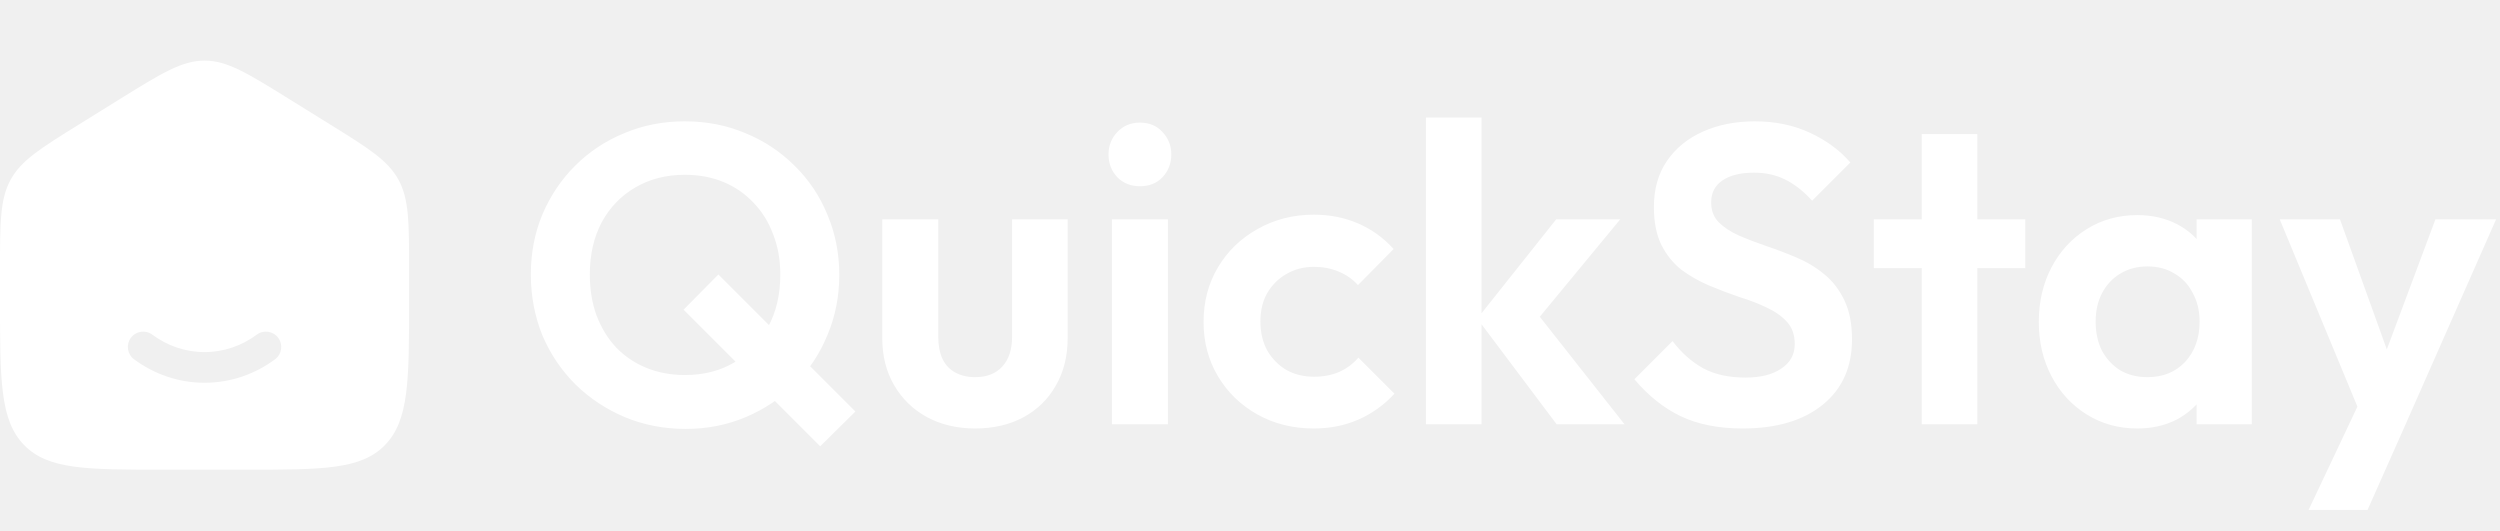
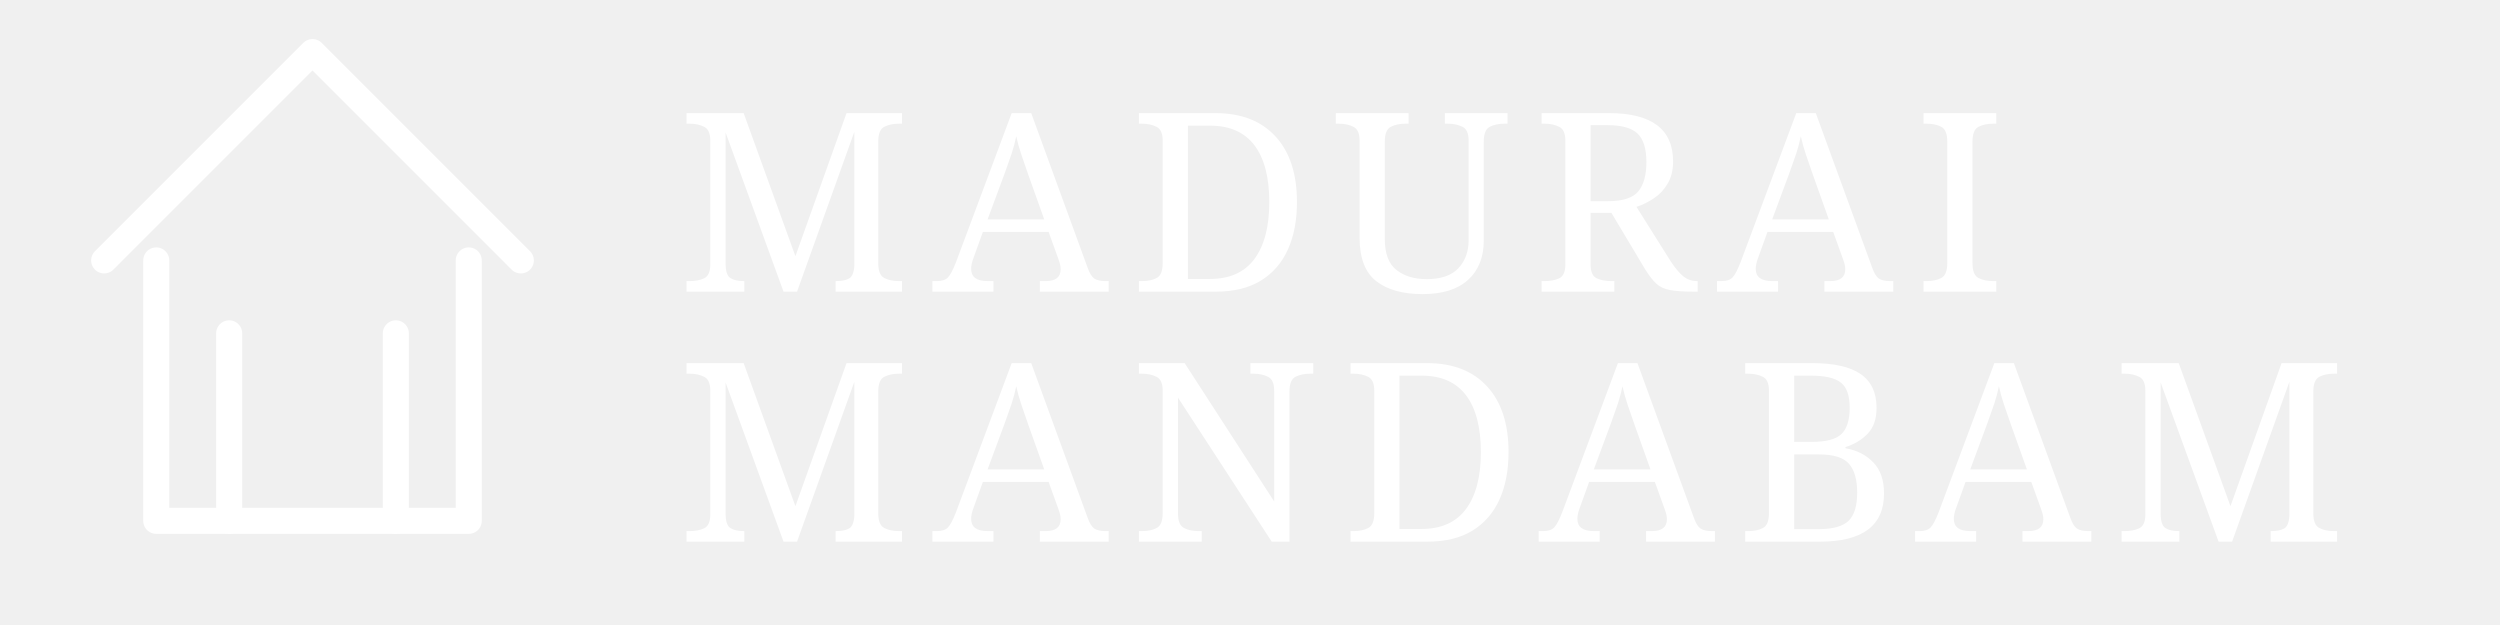
- <svg xmlns="http://www.w3.org/2000/svg" width="165" height="35" viewBox="0 0 165 35" fill="none">
-   <path d="M45.256 28.308C43.819 28.308 42.475 28.047 41.224 27.524C39.992 27.001 38.909 26.283 37.976 25.368C37.043 24.435 36.315 23.352 35.792 22.12C35.288 20.869 35.036 19.535 35.036 18.116C35.036 16.697 35.288 15.381 35.792 14.168C36.315 12.936 37.033 11.863 37.948 10.948C38.881 10.015 39.964 9.296 41.196 8.792C42.428 8.269 43.763 8.008 45.2 8.008C46.637 8.008 47.972 8.269 49.204 8.792C50.436 9.296 51.519 10.015 52.452 10.948C53.385 11.863 54.104 12.936 54.608 14.168C55.131 15.4 55.392 16.725 55.392 18.144C55.392 19.563 55.131 20.888 54.608 22.12C54.104 23.352 53.385 24.435 52.452 25.368C51.537 26.283 50.464 27.001 49.232 27.524C48 28.047 46.675 28.308 45.256 28.308ZM54.132 29.456L45.116 20.44L47.412 18.116L56.456 27.16L54.132 29.456ZM45.2 24.752C46.451 24.752 47.543 24.472 48.476 23.912C49.428 23.352 50.165 22.577 50.688 21.588C51.229 20.599 51.5 19.441 51.5 18.116C51.5 17.145 51.341 16.259 51.024 15.456C50.725 14.653 50.296 13.963 49.736 13.384C49.176 12.787 48.513 12.329 47.748 12.012C46.983 11.695 46.133 11.536 45.2 11.536C43.968 11.536 42.876 11.816 41.924 12.376C40.991 12.917 40.253 13.683 39.712 14.672C39.189 15.661 38.928 16.809 38.928 18.116C38.928 19.105 39.077 20.011 39.376 20.832C39.693 21.653 40.123 22.353 40.664 22.932C41.224 23.511 41.887 23.959 42.652 24.276C43.436 24.593 44.285 24.752 45.2 24.752ZM64.361 28.28C63.166 28.28 62.102 28.028 61.169 27.524C60.254 27.02 59.535 26.32 59.013 25.424C58.49 24.528 58.229 23.492 58.229 22.316V14.476H61.925V22.232C61.925 22.792 62.018 23.277 62.205 23.688C62.391 24.08 62.671 24.379 63.045 24.584C63.418 24.789 63.857 24.892 64.361 24.892C65.126 24.892 65.723 24.659 66.153 24.192C66.582 23.725 66.797 23.072 66.797 22.232V14.476H70.465V22.316C70.465 23.511 70.203 24.556 69.681 25.452C69.177 26.348 68.458 27.048 67.525 27.552C66.61 28.037 65.555 28.28 64.361 28.28ZM73.386 28V14.476H77.082V28H73.386ZM75.234 12.292C74.636 12.292 74.142 12.096 73.75 11.704C73.358 11.293 73.162 10.789 73.162 10.192C73.162 9.613 73.358 9.119 73.75 8.708C74.142 8.297 74.636 8.092 75.234 8.092C75.85 8.092 76.344 8.297 76.718 8.708C77.11 9.119 77.306 9.613 77.306 10.192C77.306 10.789 77.11 11.293 76.718 11.704C76.344 12.096 75.85 12.292 75.234 12.292ZM86.715 28.28C85.334 28.28 84.092 27.972 82.991 27.356C81.89 26.74 81.022 25.9 80.387 24.836C79.752 23.772 79.435 22.577 79.435 21.252C79.435 19.908 79.752 18.704 80.387 17.64C81.022 16.576 81.89 15.736 82.991 15.12C84.111 14.485 85.352 14.168 86.715 14.168C87.779 14.168 88.759 14.364 89.655 14.756C90.551 15.148 91.326 15.708 91.979 16.436L89.627 18.816C89.272 18.424 88.843 18.125 88.339 17.92C87.854 17.715 87.312 17.612 86.715 17.612C86.043 17.612 85.436 17.771 84.895 18.088C84.372 18.387 83.952 18.807 83.635 19.348C83.336 19.871 83.187 20.496 83.187 21.224C83.187 21.933 83.336 22.568 83.635 23.128C83.952 23.669 84.372 24.099 84.895 24.416C85.436 24.715 86.043 24.864 86.715 24.864C87.331 24.864 87.882 24.761 88.367 24.556C88.871 24.332 89.3 24.015 89.655 23.604L92.035 25.984C91.344 26.731 90.551 27.3 89.655 27.692C88.759 28.084 87.779 28.28 86.715 28.28ZM102.736 28L97.5 21.028L102.708 14.476H106.936L100.832 21.868L100.972 20.076L107.216 28H102.736ZM94.112 28V7.756H97.78V28H94.112ZM115.009 28.28C113.423 28.28 112.06 28.009 110.921 27.468C109.801 26.927 108.784 26.115 107.869 25.032L110.389 22.512C110.968 23.277 111.64 23.875 112.405 24.304C113.171 24.715 114.104 24.92 115.205 24.92C116.195 24.92 116.979 24.724 117.557 24.332C118.155 23.94 118.453 23.399 118.453 22.708C118.453 22.111 118.285 21.625 117.949 21.252C117.613 20.879 117.165 20.561 116.605 20.3C116.064 20.039 115.457 19.805 114.785 19.6C114.132 19.376 113.469 19.124 112.797 18.844C112.144 18.564 111.537 18.219 110.977 17.808C110.436 17.379 109.997 16.837 109.661 16.184C109.325 15.512 109.157 14.672 109.157 13.664C109.157 12.469 109.447 11.452 110.025 10.612C110.604 9.772 111.397 9.128 112.405 8.68C113.413 8.232 114.552 8.008 115.821 8.008C117.165 8.008 118.379 8.26 119.461 8.764C120.544 9.268 121.431 9.921 122.121 10.724L119.601 13.244C119.023 12.609 118.425 12.143 117.809 11.844C117.212 11.545 116.531 11.396 115.765 11.396C114.888 11.396 114.197 11.564 113.693 11.9C113.189 12.236 112.937 12.721 112.937 13.356C112.937 13.897 113.105 14.336 113.441 14.672C113.777 15.008 114.216 15.297 114.757 15.54C115.317 15.783 115.924 16.016 116.577 16.24C117.249 16.464 117.912 16.716 118.565 16.996C119.237 17.276 119.844 17.64 120.385 18.088C120.945 18.536 121.393 19.115 121.729 19.824C122.065 20.515 122.233 21.373 122.233 22.4C122.233 24.229 121.589 25.667 120.301 26.712C119.013 27.757 117.249 28.28 115.009 28.28ZM126.835 28V8.848H130.503V28H126.835ZM123.671 17.696V14.476H133.667V17.696H123.671ZM141.057 28.28C139.825 28.28 138.715 27.972 137.725 27.356C136.736 26.74 135.961 25.9 135.401 24.836C134.841 23.772 134.561 22.577 134.561 21.252C134.561 19.908 134.841 18.704 135.401 17.64C135.961 16.576 136.736 15.736 137.725 15.12C138.715 14.504 139.825 14.196 141.057 14.196C142.028 14.196 142.896 14.392 143.661 14.784C144.427 15.176 145.033 15.727 145.481 16.436C145.948 17.127 146.2 17.911 146.237 18.788V23.66C146.2 24.556 145.948 25.349 145.481 26.04C145.033 26.731 144.427 27.281 143.661 27.692C142.896 28.084 142.028 28.28 141.057 28.28ZM141.729 24.892C142.756 24.892 143.587 24.556 144.221 23.884C144.856 23.193 145.173 22.307 145.173 21.224C145.173 20.515 145.024 19.889 144.725 19.348C144.445 18.788 144.044 18.359 143.521 18.06C143.017 17.743 142.42 17.584 141.729 17.584C141.057 17.584 140.46 17.743 139.937 18.06C139.433 18.359 139.032 18.788 138.733 19.348C138.453 19.889 138.313 20.515 138.313 21.224C138.313 21.952 138.453 22.596 138.733 23.156C139.032 23.697 139.433 24.127 139.937 24.444C140.46 24.743 141.057 24.892 141.729 24.892ZM144.977 28V24.36L145.565 21.056L144.977 17.808V14.476H148.617V28H144.977ZM156.118 28.112L150.462 14.476H154.438L158.19 24.892H156.846L160.738 14.476H164.742L158.722 28.112H156.118ZM152.366 33.656L156.482 24.948L158.722 28.112L156.258 33.656H152.366Z" fill="white" />
-   <path fill-rule="evenodd" clip-rule="evenodd" d="M0.701 11.861C8.04663e-08 13.141 0 14.686 0 17.775V19.829C0 25.095 1.60933e-07 27.728 1.582 29.364C3.163 31 5.709 31 10.8 31H16.2C21.291 31 23.837 31 25.418 29.364C27 27.728 27 25.095 27 19.829V17.775C27 14.686 27 13.141 26.299 11.861C25.598 10.58 24.318 9.785 21.757 8.196L19.057 6.52C16.349 4.84 14.996 4 13.5 4C12.004 4 10.651 4.84 7.943 6.52L5.243 8.196C2.682 9.785 1.402 10.58 0.701 11.861ZM10.053 22.087C9.604 21.754 8.97 21.848 8.637 22.297C8.304 22.746 8.398 23.381 8.847 23.713C10.16 24.686 11.765 25.262 13.5 25.262C15.235 25.262 16.84 24.686 18.153 23.713C18.602 23.381 18.696 22.746 18.363 22.297C18.03 21.848 17.396 21.754 16.947 22.087C15.964 22.815 14.777 23.238 13.5 23.238C12.223 23.238 11.036 22.815 10.053 22.087Z" fill="white" />
+ <svg xmlns="http://www.w3.org/2000/svg" width="240" height="60" viewBox="0 0 240 60" fill="none">
+   <path d="M10 25L30 5L50 25" stroke="white" stroke-width="2.5" stroke-linecap="round" stroke-linejoin="round" />
+   <path d="M15 25V50H45V25" stroke="white" stroke-width="2.5" stroke-linecap="round" stroke-linejoin="round" />
+   <path d="M22 50V32" stroke="white" stroke-width="2.5" stroke-linecap="round" stroke-linejoin="round" />
+   <path d="M38 50V32" stroke="white" stroke-width="2.5" stroke-linecap="round" stroke-linejoin="round" />
+   <text x="65" y="28" fill="white" style="font-family: 'Playfair', serif; font-size: 24px; font-weight: 500; letter-spacing: 2px;">MADURAI</text>
+   <text x="65" y="52" fill="white" style="font-family: 'Playfair', serif; font-size: 24px; font-weight: 500; letter-spacing: 2px;">MANDABAM</text>
</svg>
